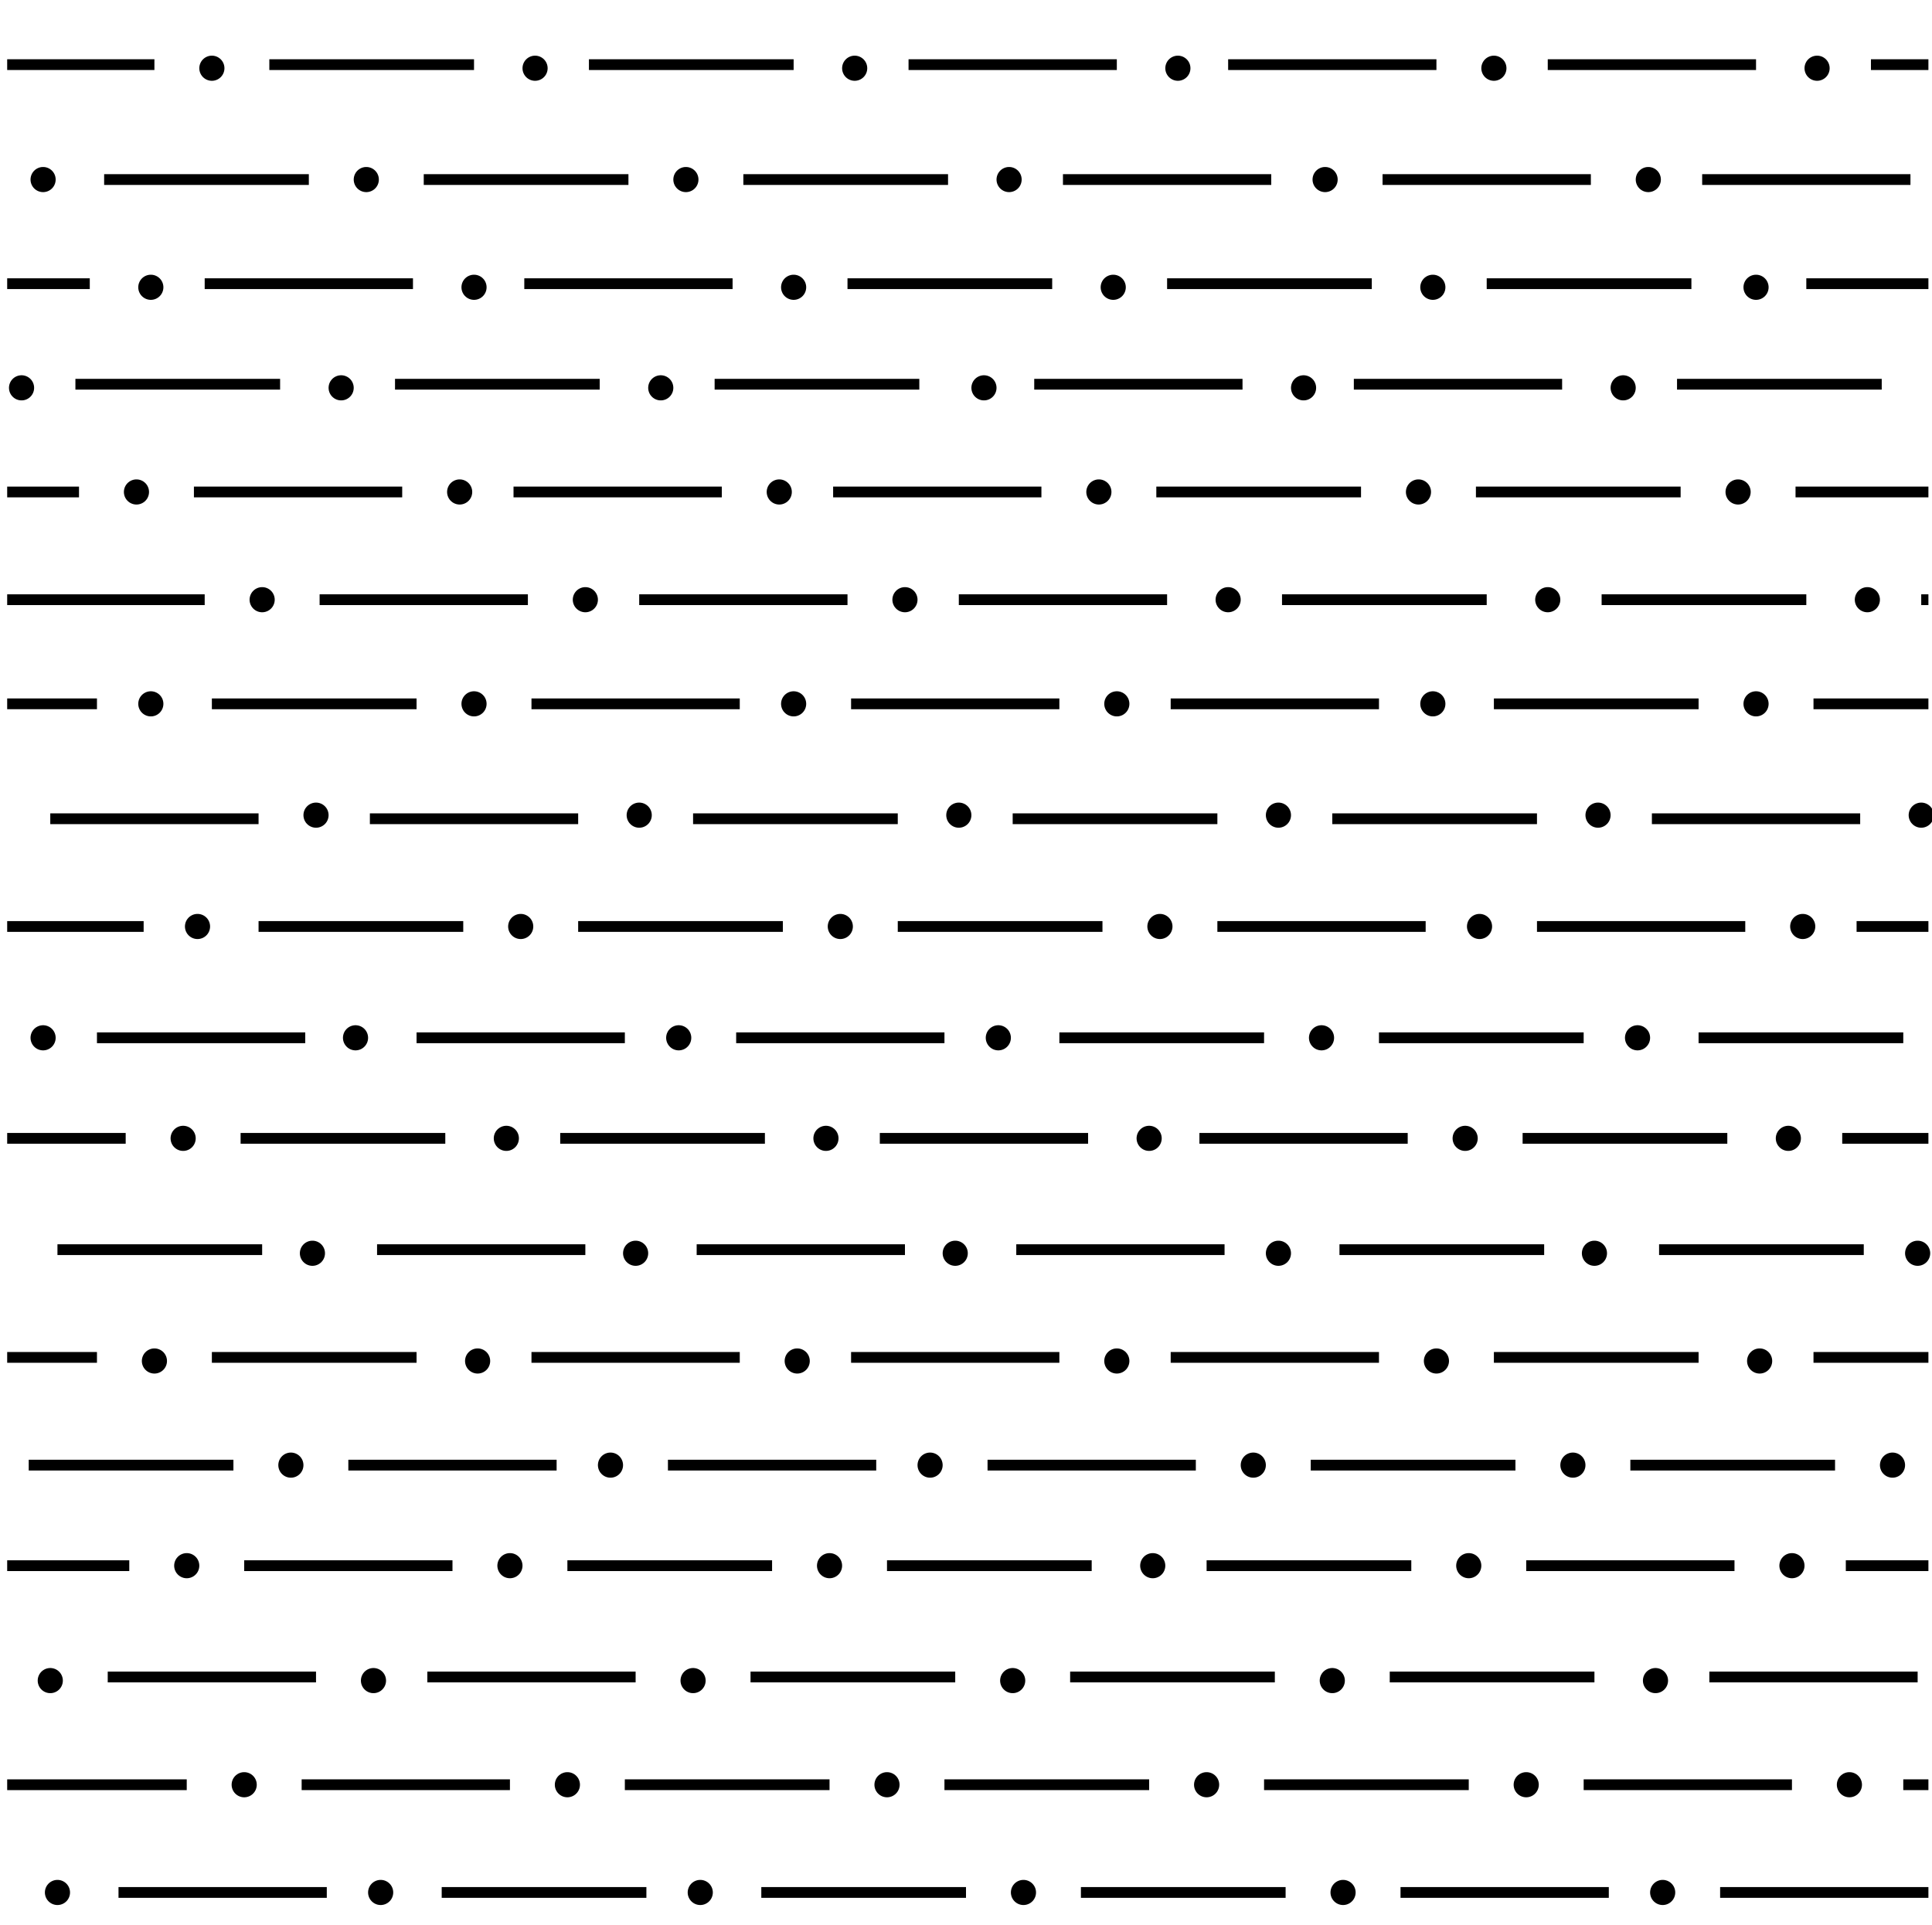
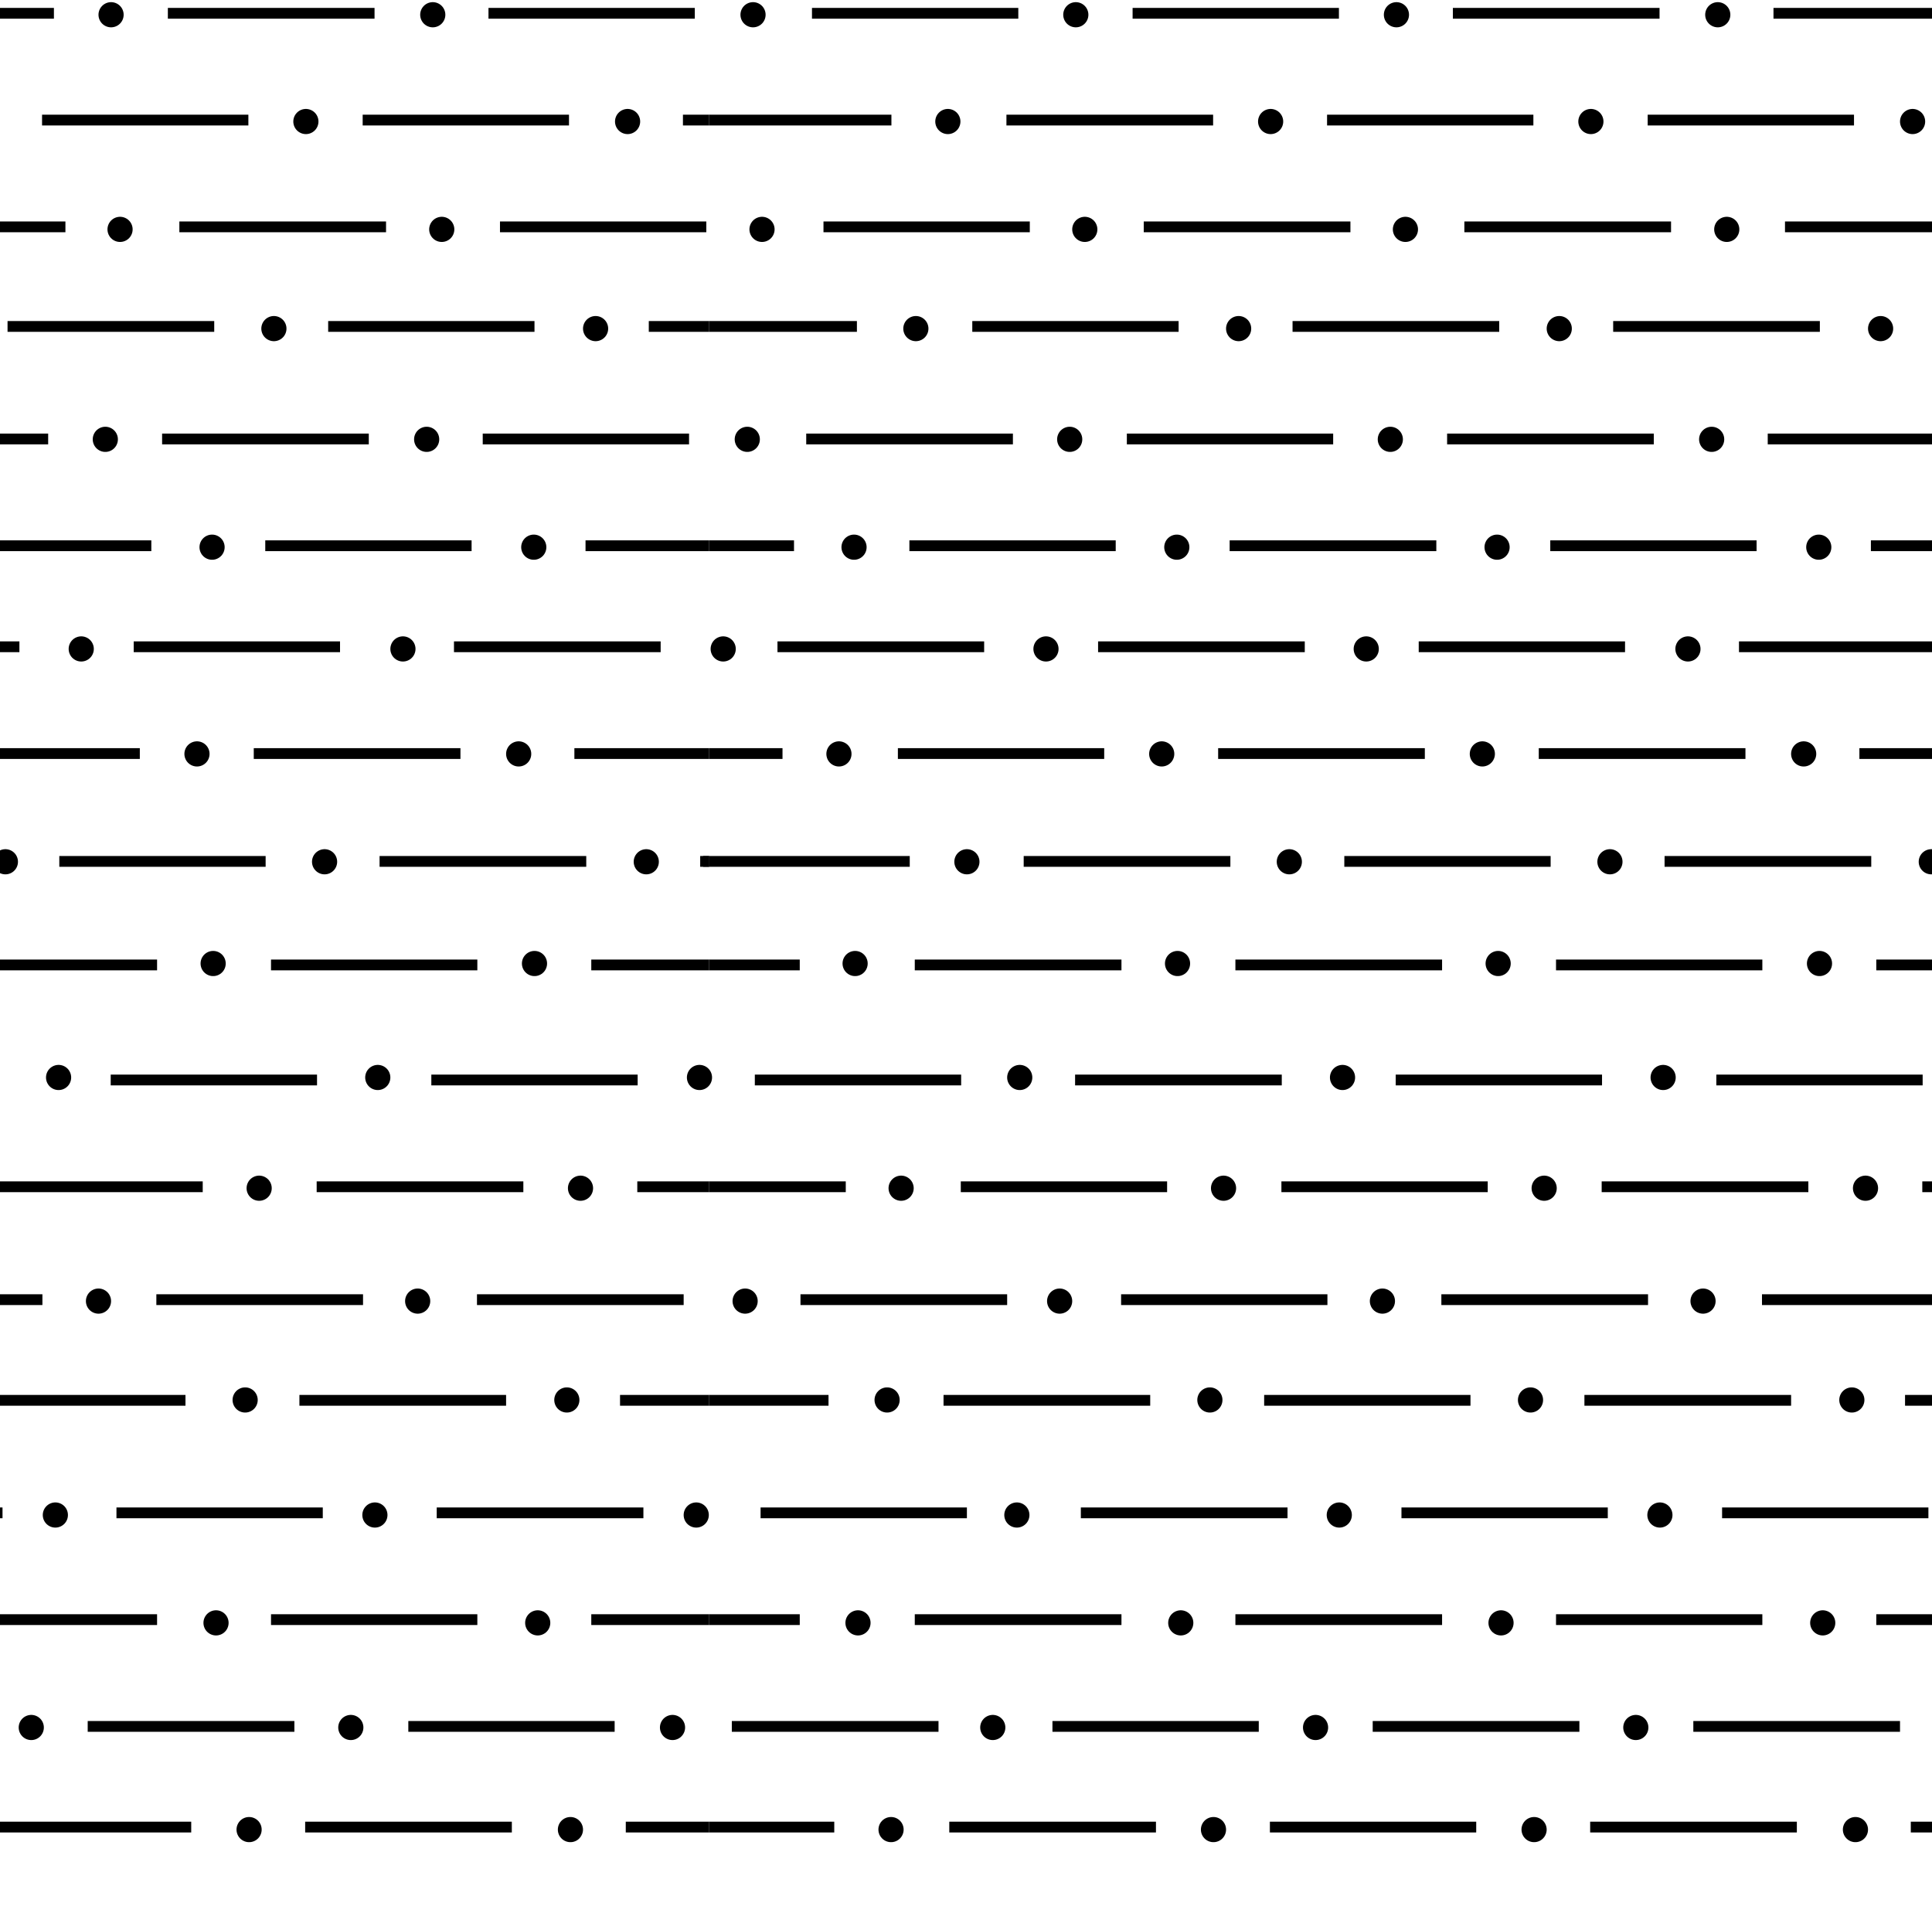
- <svg xmlns="http://www.w3.org/2000/svg" xmlns:xlink="http://www.w3.org/1999/xlink" version="1.1" x="0px" y="0px" width="53.8px" height="53.6px" viewBox="0 0 53.8 53.6" style="enable-background:new 0 0 53.8 53.6;" xml:space="preserve">
-   <style type="text/css">
-     .st0{clip-path:url(#SVGID_2_);fill:none;stroke:#000000;stroke-width:0.3;}
-     .st1{clip-path:url(#SVGID_2_);fill:none;stroke:#000000;stroke-width:0.7;stroke-linecap:round;}
-     .st2{clip-path:url(#SVGID_4_);fill:none;stroke:#000000;stroke-width:0.3;}
-     .st3{clip-path:url(#SVGID_4_);fill:none;stroke:#000000;stroke-width:0.7;stroke-linecap:round;}
- </style>
+ <svg xmlns="http://www.w3.org/2000/svg" id="Layer_1" data-name="Layer 1" width="53.75" height="53.58" viewBox="0 0 53.75 53.58">
  <defs>
- </defs>
-   <g>
-     <defs>
-       <rect id="SVGID_1_" x="0.2" width="53.6" height="53.6" />
-     </defs>
-     <clipPath id="SVGID_2_">
-       <use xlink:href="#SVGID_1_" style="overflow:visible;" />
-     </clipPath>
-     <line class="st0" x1="4.3" y1="1.8" x2="0.2" y2="1.8" />
-     <line class="st0" x1="7.5" y1="1.8" x2="13.2" y2="1.8" />
-     <line class="st0" x1="16.4" y1="1.8" x2="22.1" y2="1.8" />
-     <line class="st0" x1="25.3" y1="1.8" x2="31.1" y2="1.8" />
-     <line class="st0" x1="34.2" y1="1.8" x2="40" y2="1.8" />
-     <line class="st0" x1="43.1" y1="1.8" x2="48.9" y2="1.8" />
-     <line class="st0" x1="52.1" y1="1.8" x2="53.7" y2="1.8" />
-     <line class="st0" x1="8.6" y1="5" x2="2.9" y2="5" />
-     <line class="st0" x1="17.5" y1="5" x2="11.8" y2="5" />
-     <line class="st0" x1="26.4" y1="5" x2="20.7" y2="5" />
-     <line class="st0" x1="35.4" y1="5" x2="29.6" y2="5" />
-     <line class="st0" x1="44.3" y1="5" x2="38.5" y2="5" />
-     <line class="st0" x1="47.4" y1="5" x2="53.2" y2="5" />
-     <line class="st0" x1="2.5" y1="7.9" x2="0.2" y2="7.9" />
-     <line class="st0" x1="11.5" y1="7.9" x2="5.7" y2="7.9" />
-     <line class="st0" x1="14.6" y1="7.9" x2="20.4" y2="7.9" />
-     <line class="st0" x1="23.6" y1="7.9" x2="29.3" y2="7.9" />
-     <line class="st0" x1="32.5" y1="7.9" x2="38.2" y2="7.9" />
-     <line class="st0" x1="41.4" y1="7.9" x2="47.1" y2="7.9" />
-     <line class="st0" x1="50.3" y1="7.9" x2="53.7" y2="7.9" />
-     <line class="st0" x1="7.8" y1="10.7" x2="2.1" y2="10.7" />
-     <line class="st0" x1="16.7" y1="10.7" x2="11" y2="10.7" />
-     <line class="st0" x1="25.6" y1="10.7" x2="19.9" y2="10.7" />
-     <line class="st0" x1="34.6" y1="10.7" x2="28.8" y2="10.7" />
-     <line class="st0" x1="43.5" y1="10.7" x2="37.7" y2="10.7" />
-     <line class="st0" x1="52.4" y1="10.7" x2="46.7" y2="10.7" />
-     <line class="st0" x1="2.2" y1="13.7" x2="0.2" y2="13.7" />
-     <line class="st0" x1="5.4" y1="13.7" x2="11.2" y2="13.7" />
-     <line class="st0" x1="20.1" y1="13.7" x2="14.3" y2="13.7" />
-     <line class="st0" x1="23.2" y1="13.7" x2="29" y2="13.7" />
-     <line class="st0" x1="32.2" y1="13.7" x2="37.9" y2="13.7" />
-     <line class="st0" x1="41.1" y1="13.7" x2="46.8" y2="13.7" />
-     <line class="st0" x1="50" y1="13.7" x2="53.7" y2="13.7" />
-     <line class="st0" x1="0.2" y1="16.7" x2="0" y2="16.7" />
-     <line class="st0" x1="5.7" y1="16.7" x2="0.2" y2="16.7" />
-     <line class="st0" x1="14.7" y1="16.7" x2="8.9" y2="16.7" />
-     <line class="st0" x1="23.6" y1="16.7" x2="17.8" y2="16.7" />
-     <line class="st0" x1="26.7" y1="16.7" x2="32.5" y2="16.7" />
-     <line class="st0" x1="35.7" y1="16.7" x2="41.4" y2="16.7" />
-     <line class="st0" x1="44.6" y1="16.7" x2="50.3" y2="16.7" />
-     <line class="st0" x1="53.5" y1="16.7" x2="53.7" y2="16.7" />
-     <line class="st0" x1="2.7" y1="19.6" x2="0.2" y2="19.6" />
-     <line class="st0" x1="11.6" y1="19.6" x2="5.9" y2="19.6" />
-     <line class="st0" x1="20.6" y1="19.6" x2="14.8" y2="19.6" />
-     <line class="st0" x1="23.7" y1="19.6" x2="29.5" y2="19.6" />
-     <line class="st0" x1="32.6" y1="19.6" x2="38.4" y2="19.6" />
-     <line class="st0" x1="41.6" y1="19.6" x2="47.3" y2="19.6" />
-     <line class="st0" x1="50.5" y1="19.6" x2="53.7" y2="19.6" />
-     <line class="st0" x1="7.2" y1="22.8" x2="1.4" y2="22.8" />
-     <line class="st0" x1="16.1" y1="22.8" x2="10.3" y2="22.8" />
-     <line class="st0" x1="25" y1="22.8" x2="19.3" y2="22.8" />
-     <line class="st0" x1="28.2" y1="22.8" x2="33.9" y2="22.8" />
-     <line class="st0" x1="37.1" y1="22.8" x2="42.8" y2="22.8" />
-     <line class="st0" x1="46" y1="22.8" x2="51.8" y2="22.8" />
-     <line class="st0" x1="4" y1="25.8" x2="0.2" y2="25.8" />
-     <line class="st0" x1="12.9" y1="25.8" x2="7.2" y2="25.8" />
-     <line class="st0" x1="16.1" y1="25.8" x2="21.8" y2="25.8" />
-     <line class="st0" x1="25" y1="25.8" x2="30.7" y2="25.8" />
-     <line class="st0" x1="39.7" y1="25.8" x2="33.9" y2="25.8" />
-     <line class="st0" x1="48.6" y1="25.8" x2="42.8" y2="25.8" />
-     <line class="st0" x1="51.7" y1="25.8" x2="53.7" y2="25.8" />
-     <line class="st0" x1="2.7" y1="28.9" x2="8.5" y2="28.9" />
-     <line class="st0" x1="17.4" y1="28.9" x2="11.6" y2="28.9" />
-     <line class="st0" x1="26.3" y1="28.9" x2="20.5" y2="28.9" />
-     <line class="st0" x1="29.5" y1="28.9" x2="35.2" y2="28.9" />
-     <line class="st0" x1="38.4" y1="28.9" x2="44.1" y2="28.9" />
-     <line class="st0" x1="47.3" y1="28.9" x2="53" y2="28.9" />
-     <line class="st0" x1="3.5" y1="31.7" x2="0.2" y2="31.7" />
-     <line class="st0" x1="12.4" y1="31.7" x2="6.7" y2="31.7" />
-     <line class="st0" x1="21.3" y1="31.7" x2="15.6" y2="31.7" />
-     <line class="st0" x1="24.5" y1="31.7" x2="30.3" y2="31.7" />
-     <line class="st0" x1="33.4" y1="31.7" x2="39.2" y2="31.7" />
-     <line class="st0" x1="42.4" y1="31.7" x2="48.1" y2="31.7" />
-     <line class="st0" x1="51.3" y1="31.7" x2="53.7" y2="31.7" />
-     <line class="st0" x1="7.3" y1="34.8" x2="1.6" y2="34.8" />
-     <line class="st0" x1="16.3" y1="34.8" x2="10.5" y2="34.8" />
-     <line class="st0" x1="25.2" y1="34.8" x2="19.4" y2="34.8" />
-     <line class="st0" x1="28.3" y1="34.8" x2="34.1" y2="34.8" />
-     <line class="st0" x1="43" y1="34.8" x2="37.3" y2="34.8" />
-     <line class="st0" x1="46.2" y1="34.8" x2="51.9" y2="34.8" />
-     <line class="st0" x1="2.7" y1="37.8" x2="0.2" y2="37.8" />
-     <line class="st0" x1="5.9" y1="37.8" x2="11.6" y2="37.8" />
-     <line class="st0" x1="14.8" y1="37.8" x2="20.6" y2="37.8" />
-     <line class="st0" x1="23.7" y1="37.8" x2="29.5" y2="37.8" />
-     <line class="st0" x1="32.6" y1="37.8" x2="38.4" y2="37.8" />
-     <line class="st0" x1="41.6" y1="37.8" x2="47.3" y2="37.8" />
-     <line class="st0" x1="50.5" y1="37.8" x2="53.7" y2="37.8" />
-     <line class="st0" x1="6.5" y1="40.8" x2="0.8" y2="40.8" />
-     <line class="st0" x1="15.5" y1="40.8" x2="9.7" y2="40.8" />
-     <line class="st0" x1="24.4" y1="40.8" x2="18.6" y2="40.8" />
-     <line class="st0" x1="33.3" y1="40.8" x2="27.5" y2="40.8" />
-     <line class="st0" x1="36.5" y1="40.8" x2="42.2" y2="40.8" />
-     <line class="st0" x1="51.1" y1="40.8" x2="45.4" y2="40.8" />
-     <line class="st0" x1="3.6" y1="43.6" x2="0.2" y2="43.6" />
-     <line class="st0" x1="12.6" y1="43.6" x2="6.8" y2="43.6" />
-     <line class="st0" x1="15.8" y1="43.6" x2="21.5" y2="43.6" />
-     <line class="st0" x1="24.7" y1="43.6" x2="30.4" y2="43.6" />
-     <line class="st0" x1="33.6" y1="43.6" x2="39.3" y2="43.6" />
-     <line class="st0" x1="42.5" y1="43.6" x2="48.3" y2="43.6" />
-     <line class="st0" x1="51.4" y1="43.6" x2="53.7" y2="43.6" />
-     <line class="st0" x1="8.8" y1="46.7" x2="3" y2="46.7" />
-     <line class="st0" x1="17.7" y1="46.7" x2="11.9" y2="46.7" />
-     <line class="st0" x1="26.6" y1="46.7" x2="20.9" y2="46.7" />
-     <line class="st0" x1="35.5" y1="46.7" x2="29.8" y2="46.7" />
-     <line class="st0" x1="38.7" y1="46.7" x2="44.4" y2="46.7" />
-     <line class="st0" x1="47.6" y1="46.7" x2="53.4" y2="46.7" />
-     <line class="st0" x1="0.2" y1="49.7" x2="5.2" y2="49.7" />
-     <line class="st0" x1="8.4" y1="49.7" x2="14.2" y2="49.7" />
-     <line class="st0" x1="17.4" y1="49.7" x2="23.1" y2="49.7" />
-     <line class="st0" x1="26.3" y1="49.7" x2="32" y2="49.7" />
-     <line class="st0" x1="35.2" y1="49.7" x2="40.9" y2="49.7" />
-     <line class="st0" x1="44.1" y1="49.7" x2="49.9" y2="49.7" />
-     <line class="st0" x1="53" y1="49.7" x2="53.7" y2="49.7" />
-     <line class="st0" x1="9.1" y1="52.7" x2="3.3" y2="52.7" />
-     <line class="st0" x1="18" y1="52.7" x2="12.3" y2="52.7" />
-     <line class="st0" x1="26.9" y1="52.7" x2="21.2" y2="52.7" />
-     <line class="st0" x1="35.8" y1="52.7" x2="30.1" y2="52.7" />
-     <line class="st0" x1="44.8" y1="52.7" x2="39" y2="52.7" />
-     <line class="st0" x1="53.7" y1="52.7" x2="47.9" y2="52.7" />
-     <line class="st1" x1="5.9" y1="1.9" x2="5.9" y2="1.9" />
-     <line class="st1" x1="14.9" y1="1.9" x2="14.9" y2="1.9" />
-     <line class="st1" x1="23.8" y1="1.9" x2="23.8" y2="1.9" />
-     <line class="st1" x1="32.8" y1="1.9" x2="32.8" y2="1.9" />
-     <line class="st1" x1="41.6" y1="1.9" x2="41.6" y2="1.9" />
-     <line class="st1" x1="50.6" y1="1.9" x2="50.6" y2="1.9" />
-     <line class="st1" x1="1.2" y1="5" x2="1.2" y2="5" />
-     <line class="st1" x1="10.2" y1="5" x2="10.2" y2="5" />
-     <line class="st1" x1="19.1" y1="5" x2="19.1" y2="5" />
-     <line class="st1" x1="28.1" y1="5" x2="28.1" y2="5" />
-     <line class="st1" x1="36.9" y1="5" x2="36.9" y2="5" />
-     <line class="st1" x1="45.9" y1="5" x2="45.9" y2="5" />
-     <line class="st1" x1="4.2" y1="8" x2="4.2" y2="8" />
-     <line class="st1" x1="13.2" y1="8" x2="13.2" y2="8" />
-     <line class="st1" x1="22.1" y1="8" x2="22.1" y2="8" />
-     <line class="st1" x1="31" y1="8" x2="31" y2="8" />
-     <line class="st1" x1="39.9" y1="8" x2="39.9" y2="8" />
-     <line class="st1" x1="48.9" y1="8" x2="48.9" y2="8" />
-     <line class="st1" x1="0.6" y1="10.8" x2="0.6" y2="10.8" />
-     <line class="st1" x1="9.5" y1="10.8" x2="9.5" y2="10.8" />
-     <line class="st1" x1="18.4" y1="10.8" x2="18.4" y2="10.8" />
-     <line class="st1" x1="27.4" y1="10.8" x2="27.4" y2="10.8" />
-     <line class="st1" x1="36.3" y1="10.8" x2="36.3" y2="10.8" />
-     <line class="st1" x1="45.2" y1="10.8" x2="45.2" y2="10.8" />
-     <line class="st1" x1="3.8" y1="13.7" x2="3.8" y2="13.7" />
-     <line class="st1" x1="12.8" y1="13.7" x2="12.8" y2="13.7" />
-     <line class="st1" x1="21.7" y1="13.7" x2="21.7" y2="13.7" />
-     <line class="st1" x1="30.6" y1="13.7" x2="30.6" y2="13.7" />
-     <line class="st1" x1="39.5" y1="13.7" x2="39.5" y2="13.7" />
-     <line class="st1" x1="48.4" y1="13.7" x2="48.4" y2="13.7" />
-     <line class="st1" x1="7.3" y1="16.7" x2="7.3" y2="16.7" />
-     <line class="st1" x1="16.3" y1="16.7" x2="16.3" y2="16.7" />
-     <line class="st1" x1="25.2" y1="16.7" x2="25.2" y2="16.7" />
-     <line class="st1" x1="34.2" y1="16.7" x2="34.2" y2="16.7" />
-     <line class="st1" x1="43.1" y1="16.7" x2="43.1" y2="16.7" />
-     <line class="st1" x1="52" y1="16.7" x2="52" y2="16.7" />
-     <line class="st1" x1="4.2" y1="19.6" x2="4.2" y2="19.6" />
-     <line class="st1" x1="13.2" y1="19.6" x2="13.2" y2="19.6" />
-     <line class="st1" x1="22.1" y1="19.6" x2="22.1" y2="19.6" />
-     <line class="st1" x1="31.1" y1="19.6" x2="31.1" y2="19.6" />
-     <line class="st1" x1="39.9" y1="19.6" x2="39.9" y2="19.6" />
-     <line class="st1" x1="48.9" y1="19.6" x2="48.9" y2="19.6" />
-     <line class="st1" x1="8.8" y1="22.7" x2="8.8" y2="22.7" />
-     <line class="st1" x1="17.8" y1="22.7" x2="17.8" y2="22.7" />
-     <line class="st1" x1="26.7" y1="22.7" x2="26.7" y2="22.7" />
-     <line class="st1" x1="35.6" y1="22.7" x2="35.6" y2="22.7" />
-     <line class="st1" x1="44.5" y1="22.7" x2="44.5" y2="22.7" />
-     <line class="st1" x1="53.5" y1="22.7" x2="53.5" y2="22.7" />
-     <line class="st1" x1="5.5" y1="25.8" x2="5.5" y2="25.8" />
-     <line class="st1" x1="14.5" y1="25.8" x2="14.5" y2="25.8" />
-     <line class="st1" x1="23.4" y1="25.8" x2="23.4" y2="25.8" />
-     <line class="st1" x1="32.3" y1="25.8" x2="32.3" y2="25.8" />
-     <line class="st1" x1="41.2" y1="25.8" x2="41.2" y2="25.8" />
-     <line class="st1" x1="50.2" y1="25.8" x2="50.2" y2="25.8" />
-     <line class="st1" x1="9.9" y1="28.9" x2="9.9" y2="28.9" />
-     <line class="st1" x1="1.2" y1="28.9" x2="1.2" y2="28.9" />
-     <line class="st1" x1="18.9" y1="28.9" x2="18.9" y2="28.9" />
-     <line class="st1" x1="27.8" y1="28.9" x2="27.8" y2="28.9" />
-     <line class="st1" x1="36.8" y1="28.9" x2="36.8" y2="28.9" />
-     <line class="st1" x1="45.6" y1="28.9" x2="45.6" y2="28.9" />
-     <line class="st1" x1="5.1" y1="31.7" x2="5.1" y2="31.7" />
-     <line class="st1" x1="14.1" y1="31.7" x2="14.1" y2="31.7" />
-     <line class="st1" x1="23" y1="31.7" x2="23" y2="31.7" />
-     <line class="st1" x1="32" y1="31.7" x2="32" y2="31.7" />
-     <line class="st1" x1="40.8" y1="31.7" x2="40.8" y2="31.7" />
-     <line class="st1" x1="49.8" y1="31.7" x2="49.8" y2="31.7" />
-     <line class="st1" x1="8.7" y1="34.9" x2="8.7" y2="34.9" />
-     <line class="st1" x1="17.7" y1="34.9" x2="17.7" y2="34.9" />
-     <line class="st1" x1="26.6" y1="34.9" x2="26.6" y2="34.9" />
-     <line class="st1" x1="35.6" y1="34.9" x2="35.6" y2="34.9" />
-     <line class="st1" x1="44.4" y1="34.9" x2="44.4" y2="34.9" />
-     <line class="st1" x1="53.4" y1="34.9" x2="53.4" y2="34.9" />
-     <line class="st1" x1="4.3" y1="37.9" x2="4.3" y2="37.9" />
-     <line class="st1" x1="13.3" y1="37.9" x2="13.3" y2="37.9" />
-     <line class="st1" x1="22.2" y1="37.9" x2="22.2" y2="37.9" />
-     <line class="st1" x1="31.1" y1="37.9" x2="31.1" y2="37.9" />
-     <line class="st1" x1="40" y1="37.9" x2="40" y2="37.9" />
-     <line class="st1" x1="49" y1="37.9" x2="49" y2="37.9" />
-     <line class="st1" x1="8.1" y1="40.8" x2="8.1" y2="40.8" />
-     <line class="st1" x1="17" y1="40.8" x2="17" y2="40.8" />
-     <line class="st1" x1="25.9" y1="40.8" x2="25.9" y2="40.8" />
-     <line class="st1" x1="34.9" y1="40.8" x2="34.9" y2="40.8" />
-     <line class="st1" x1="43.8" y1="40.8" x2="43.8" y2="40.8" />
-     <line class="st1" x1="52.7" y1="40.8" x2="52.7" y2="40.8" />
-     <line class="st1" x1="5.2" y1="43.6" x2="5.2" y2="43.6" />
-     <line class="st1" x1="14.2" y1="43.6" x2="14.2" y2="43.6" />
-     <line class="st1" x1="23.1" y1="43.6" x2="23.1" y2="43.6" />
-     <line class="st1" x1="32.1" y1="43.6" x2="32.1" y2="43.6" />
-     <line class="st1" x1="40.9" y1="43.6" x2="40.9" y2="43.6" />
-     <line class="st1" x1="49.9" y1="43.6" x2="49.9" y2="43.6" />
-     <line class="st1" x1="1.4" y1="46.8" x2="1.4" y2="46.8" />
-     <line class="st1" x1="10.4" y1="46.8" x2="10.4" y2="46.8" />
-     <line class="st1" x1="19.3" y1="46.8" x2="19.3" y2="46.8" />
-     <line class="st1" x1="28.2" y1="46.8" x2="28.2" y2="46.8" />
-     <line class="st1" x1="37.1" y1="46.8" x2="37.1" y2="46.8" />
-     <line class="st1" x1="46.1" y1="46.8" x2="46.1" y2="46.8" />
-     <line class="st1" x1="6.8" y1="49.7" x2="6.8" y2="49.7" />
-     <line class="st1" x1="15.8" y1="49.7" x2="15.8" y2="49.7" />
-     <line class="st1" x1="24.7" y1="49.7" x2="24.7" y2="49.7" />
-     <line class="st1" x1="33.6" y1="49.7" x2="33.6" y2="49.7" />
-     <line class="st1" x1="42.5" y1="49.7" x2="42.5" y2="49.7" />
-     <line class="st1" x1="51.5" y1="49.7" x2="51.5" y2="49.7" />
-     <line class="st1" x1="1.6" y1="52.7" x2="1.6" y2="52.7" />
-     <line class="st1" x1="10.6" y1="52.7" x2="10.6" y2="52.7" />
-     <line class="st1" x1="19.5" y1="52.7" x2="19.5" y2="52.7" />
-     <line class="st1" x1="28.5" y1="52.7" x2="28.5" y2="52.7" />
-     <line class="st1" x1="37.4" y1="52.7" x2="37.4" y2="52.7" />
-     <line class="st1" x1="46.3" y1="52.7" x2="46.3" y2="52.7" />
-   </g>
+     <style>.cls-1,.cls-2,.cls-3{fill:none;}.cls-1,.cls-2{stroke:#000;}.cls-1{stroke-width:0.3px;}.cls-2{stroke-linecap:round;stroke-width:0.7px;}</style>
+   </defs>
+   <line class="cls-1" x1="28.33" y1="0.37" x2="22.59" y2="0.37" />
+   <line class="cls-1" x1="37.25" y1="0.37" x2="31.51" y2="0.37" />
+   <line class="cls-1" x1="46.17" y1="0.37" x2="40.42" y2="0.37" />
+   <line class="cls-1" x1="55.08" y1="0.37" x2="49.34" y2="0.37" />
+   <line class="cls-1" x1="19.73" y1="3.34" x2="24.8" y2="3.34" />
+   <line class="cls-1" x1="28" y1="3.34" x2="33.75" y2="3.34" />
+   <line class="cls-1" x1="36.92" y1="3.34" x2="42.66" y2="3.34" />
+   <line class="cls-1" x1="45.84" y1="3.34" x2="51.58" y2="3.34" />
+   <line class="cls-1" x1="28.65" y1="6.31" x2="22.91" y2="6.31" />
+   <line class="cls-1" x1="37.57" y1="6.31" x2="31.82" y2="6.31" />
+   <line class="cls-1" x1="46.49" y1="6.31" x2="40.74" y2="6.31" />
+   <line class="cls-1" x1="55.4" y1="6.31" x2="49.66" y2="6.31" />
+   <line class="cls-2" x1="20.95" y1="0.41" x2="20.95" y2="0.41" />
+   <line class="cls-2" x1="29.93" y1="0.41" x2="29.93" y2="0.41" />
+   <line class="cls-2" x1="38.85" y1="0.41" x2="38.85" y2="0.41" />
+   <line class="cls-2" x1="47.79" y1="0.41" x2="47.79" y2="0.41" />
+   <line class="cls-2" x1="26.37" y1="3.38" x2="26.37" y2="3.38" />
+   <line class="cls-2" x1="35.35" y1="3.38" x2="35.35" y2="3.38" />
+   <line class="cls-2" x1="44.26" y1="3.38" x2="44.26" y2="3.38" />
+   <line class="cls-2" x1="53.21" y1="3.38" x2="53.21" y2="3.38" />
+   <line class="cls-2" x1="21.2" y1="6.38" x2="21.2" y2="6.38" />
+   <line class="cls-2" x1="30.18" y1="6.38" x2="30.18" y2="6.38" />
+   <line class="cls-2" x1="39.1" y1="6.38" x2="39.1" y2="6.38" />
+   <line class="cls-2" x1="48.04" y1="6.38" x2="48.04" y2="6.38" />
+   <rect class="cls-3" x="19.73" y="-46.34" width="53.58" height="53.58" />
+   <line class="cls-1" x1="23.84" y1="9.08" x2="19.73" y2="9.08" />
+   <line class="cls-1" x1="27.05" y1="9.08" x2="32.79" y2="9.08" />
+   <line class="cls-1" x1="35.96" y1="9.08" x2="41.71" y2="9.08" />
+   <line class="cls-1" x1="44.88" y1="9.08" x2="50.63" y2="9.08" />
+   <line class="cls-1" x1="28.18" y1="12.21" x2="22.43" y2="12.21" />
+   <line class="cls-1" x1="37.09" y1="12.21" x2="31.35" y2="12.21" />
+   <line class="cls-1" x1="46.01" y1="12.21" x2="40.26" y2="12.21" />
+   <line class="cls-1" x1="54.92" y1="12.21" x2="49.18" y2="12.21" />
+   <line class="cls-1" x1="22.09" y1="15.18" x2="19.73" y2="15.18" />
+   <line class="cls-1" x1="31.04" y1="15.18" x2="25.3" y2="15.18" />
+   <line class="cls-1" x1="34.21" y1="15.18" x2="39.96" y2="15.18" />
+   <line class="cls-1" x1="43.13" y1="15.18" x2="48.87" y2="15.18" />
+   <line class="cls-1" x1="52.05" y1="15.18" x2="57.79" y2="15.18" />
+   <line class="cls-1" x1="27.38" y1="17.99" x2="21.63" y2="17.99" />
+   <line class="cls-1" x1="36.3" y1="17.99" x2="30.55" y2="17.99" />
+   <line class="cls-1" x1="45.21" y1="17.99" x2="39.47" y2="17.99" />
+   <line class="cls-1" x1="54.13" y1="17.99" x2="48.38" y2="17.99" />
+   <line class="cls-1" x1="21.77" y1="20.96" x2="19.73" y2="20.96" />
+   <line class="cls-1" x1="24.98" y1="20.96" x2="30.72" y2="20.96" />
+   <line class="cls-1" x1="39.64" y1="20.96" x2="33.89" y2="20.96" />
+   <line class="cls-1" x1="42.81" y1="20.96" x2="48.56" y2="20.96" />
+   <line class="cls-1" x1="51.73" y1="20.96" x2="57.47" y2="20.96" />
+   <line class="cls-1" x1="19.73" y1="23.96" x2="19.56" y2="23.96" />
+   <line class="cls-1" x1="25.31" y1="23.96" x2="19.73" y2="23.96" />
+   <line class="cls-1" x1="34.23" y1="23.96" x2="28.48" y2="23.96" />
+   <line class="cls-1" x1="43.14" y1="23.96" x2="37.4" y2="23.96" />
+   <line class="cls-1" x1="46.31" y1="23.96" x2="52.06" y2="23.96" />
+   <line class="cls-1" x1="22.25" y1="26.84" x2="19.73" y2="26.84" />
+   <line class="cls-1" x1="31.2" y1="26.84" x2="25.45" y2="26.84" />
+   <line class="cls-1" x1="40.12" y1="26.84" x2="34.37" y2="26.84" />
+   <line class="cls-1" x1="43.29" y1="26.84" x2="49.03" y2="26.84" />
+   <line class="cls-1" x1="52.2" y1="26.84" x2="57.95" y2="26.84" />
+   <line class="cls-1" x1="26.74" y1="30.04" x2="21" y2="30.04" />
+   <line class="cls-1" x1="35.66" y1="30.04" x2="29.91" y2="30.04" />
+   <line class="cls-1" x1="44.57" y1="30.04" x2="38.83" y2="30.04" />
+   <line class="cls-1" x1="47.75" y1="30.04" x2="53.49" y2="30.04" />
+   <line class="cls-1" x1="23.53" y1="33.01" x2="19.73" y2="33.01" />
+   <line class="cls-1" x1="32.47" y1="33.01" x2="26.73" y2="33.01" />
+   <line class="cls-1" x1="35.65" y1="33.01" x2="41.39" y2="33.01" />
+   <line class="cls-1" x1="44.56" y1="33.01" x2="50.31" y2="33.01" />
+   <line class="cls-1" x1="59.22" y1="33.01" x2="53.48" y2="33.01" />
+   <line class="cls-1" x1="22.27" y1="36.15" x2="28.02" y2="36.15" />
+   <line class="cls-1" x1="36.93" y1="36.15" x2="31.19" y2="36.15" />
+   <line class="cls-1" x1="45.85" y1="36.15" x2="40.1" y2="36.15" />
+   <line class="cls-1" x1="49.02" y1="36.15" x2="54.77" y2="36.15" />
+   <line class="cls-1" x1="23.05" y1="38.95" x2="19.73" y2="38.95" />
+   <line class="cls-1" x1="32" y1="38.95" x2="26.25" y2="38.95" />
+   <line class="cls-1" x1="40.91" y1="38.95" x2="35.17" y2="38.95" />
+   <line class="cls-1" x1="44.08" y1="38.95" x2="49.83" y2="38.95" />
+   <line class="cls-1" x1="53" y1="38.95" x2="58.75" y2="38.95" />
+   <line class="cls-1" x1="26.9" y1="42.08" x2="21.16" y2="42.08" />
+   <line class="cls-1" x1="35.82" y1="42.08" x2="30.07" y2="42.08" />
+   <line class="cls-1" x1="44.73" y1="42.08" x2="38.99" y2="42.08" />
+   <line class="cls-1" x1="47.91" y1="42.08" x2="53.65" y2="42.08" />
+   <line class="cls-1" x1="22.25" y1="45.05" x2="19.73" y2="45.05" />
+   <line class="cls-1" x1="25.45" y1="45.05" x2="31.2" y2="45.05" />
+   <line class="cls-1" x1="34.37" y1="45.05" x2="40.12" y2="45.05" />
+   <line class="cls-1" x1="43.29" y1="45.05" x2="49.03" y2="45.05" />
+   <line class="cls-1" x1="52.2" y1="45.05" x2="57.95" y2="45.05" />
+   <line class="cls-1" x1="26.11" y1="48.02" x2="20.36" y2="48.02" />
+   <line class="cls-1" x1="35.02" y1="48.02" x2="29.28" y2="48.02" />
+   <line class="cls-1" x1="43.94" y1="48.02" x2="38.19" y2="48.02" />
+   <line class="cls-1" x1="52.86" y1="48.02" x2="47.11" y2="48.02" />
+   <line class="cls-1" x1="23.21" y1="50.82" x2="19.73" y2="50.82" />
+   <line class="cls-1" x1="32.16" y1="50.82" x2="26.41" y2="50.82" />
+   <line class="cls-1" x1="35.33" y1="50.82" x2="41.07" y2="50.82" />
+   <line class="cls-1" x1="44.24" y1="50.82" x2="49.99" y2="50.82" />
+   <line class="cls-1" x1="53.16" y1="50.82" x2="58.91" y2="50.82" />
+   <line class="cls-2" x1="25.48" y1="9.14" x2="25.48" y2="9.14" />
+   <line class="cls-2" x1="34.46" y1="9.14" x2="34.46" y2="9.14" />
+   <line class="cls-2" x1="43.38" y1="9.14" x2="43.38" y2="9.14" />
+   <line class="cls-2" x1="52.32" y1="9.14" x2="52.32" y2="9.14" />
+   <line class="cls-2" x1="20.79" y1="12.22" x2="20.79" y2="12.22" />
+   <line class="cls-2" x1="29.76" y1="12.22" x2="29.76" y2="12.22" />
+   <line class="cls-2" x1="38.68" y1="12.22" x2="38.68" y2="12.22" />
+   <line class="cls-2" x1="47.62" y1="12.22" x2="47.62" y2="12.22" />
+   <line class="cls-2" x1="23.76" y1="15.22" x2="23.76" y2="15.22" />
+   <line class="cls-2" x1="32.74" y1="15.22" x2="32.74" y2="15.22" />
+   <line class="cls-2" x1="41.65" y1="15.22" x2="41.65" y2="15.22" />
+   <line class="cls-2" x1="50.6" y1="15.22" x2="50.6" y2="15.22" />
+   <line class="cls-2" x1="20.12" y1="18.05" x2="20.12" y2="18.05" />
+   <line class="cls-2" x1="29.1" y1="18.05" x2="29.1" y2="18.05" />
+   <line class="cls-2" x1="38.01" y1="18.05" x2="38.01" y2="18.05" />
+   <line class="cls-2" x1="46.96" y1="18.05" x2="46.96" y2="18.05" />
+   <line class="cls-2" x1="23.34" y1="20.97" x2="23.34" y2="20.97" />
+   <line class="cls-2" x1="32.32" y1="20.97" x2="32.32" y2="20.97" />
+   <line class="cls-2" x1="41.24" y1="20.97" x2="41.24" y2="20.97" />
+   <line class="cls-2" x1="50.18" y1="20.97" x2="50.18" y2="20.97" />
+   <line class="cls-2" x1="26.9" y1="23.97" x2="26.9" y2="23.97" />
+   <line class="cls-2" x1="35.87" y1="23.97" x2="35.87" y2="23.97" />
+   <line class="cls-2" x1="44.79" y1="23.97" x2="44.79" y2="23.97" />
+   <line class="cls-2" x1="53.73" y1="23.97" x2="53.73" y2="23.97" />
+   <line class="cls-2" x1="23.79" y1="26.8" x2="23.79" y2="26.8" />
+   <line class="cls-2" x1="32.76" y1="26.8" x2="32.76" y2="26.8" />
+   <line class="cls-2" x1="41.68" y1="26.8" x2="41.68" y2="26.8" />
+   <line class="cls-2" x1="50.62" y1="26.8" x2="50.62" y2="26.8" />
+   <line class="cls-2" x1="28.37" y1="29.97" x2="28.37" y2="29.97" />
+   <line class="cls-2" x1="37.35" y1="29.97" x2="37.35" y2="29.97" />
+   <line class="cls-2" x1="46.27" y1="29.97" x2="46.27" y2="29.97" />
+   <line class="cls-2" x1="25.07" y1="33.05" x2="25.07" y2="33.05" />
+   <line class="cls-2" x1="34.04" y1="33.05" x2="34.04" y2="33.05" />
+   <line class="cls-2" x1="42.96" y1="33.05" x2="42.96" y2="33.05" />
+   <line class="cls-2" x1="51.9" y1="33.05" x2="51.9" y2="33.05" />
+   <line class="cls-2" x1="29.48" y1="36.19" x2="29.48" y2="36.19" />
+   <line class="cls-2" x1="20.73" y1="36.19" x2="20.73" y2="36.19" />
+   <line class="cls-2" x1="38.46" y1="36.19" x2="38.46" y2="36.19" />
+   <line class="cls-2" x1="47.38" y1="36.19" x2="47.38" y2="36.19" />
+   <line class="cls-2" x1="24.68" y1="38.94" x2="24.68" y2="38.94" />
+   <line class="cls-2" x1="33.66" y1="38.94" x2="33.66" y2="38.94" />
+   <line class="cls-2" x1="42.58" y1="38.94" x2="42.58" y2="38.94" />
+   <line class="cls-2" x1="51.52" y1="38.94" x2="51.52" y2="38.94" />
+   <line class="cls-2" x1="28.29" y1="42.14" x2="28.29" y2="42.14" />
+   <line class="cls-2" x1="37.26" y1="42.14" x2="37.26" y2="42.14" />
+   <line class="cls-2" x1="46.18" y1="42.14" x2="46.18" y2="42.14" />
+   <line class="cls-2" x1="23.87" y1="45.14" x2="23.87" y2="45.14" />
+   <line class="cls-2" x1="32.85" y1="45.14" x2="32.85" y2="45.14" />
+   <line class="cls-2" x1="41.76" y1="45.14" x2="41.76" y2="45.14" />
+   <line class="cls-2" x1="50.71" y1="45.14" x2="50.71" y2="45.14" />
+   <line class="cls-2" x1="27.62" y1="48.05" x2="27.62" y2="48.05" />
+   <line class="cls-2" x1="36.6" y1="48.05" x2="36.6" y2="48.05" />
+   <line class="cls-2" x1="45.51" y1="48.05" x2="45.51" y2="48.05" />
+   <line class="cls-2" x1="24.79" y1="50.89" x2="24.79" y2="50.89" />
+   <line class="cls-2" x1="33.76" y1="50.89" x2="33.76" y2="50.89" />
+   <line class="cls-2" x1="42.68" y1="50.89" x2="42.68" y2="50.89" />
+   <line class="cls-2" x1="51.62" y1="50.89" x2="51.62" y2="50.89" />
+   <rect class="cls-3" x="19.73" y="7.25" width="53.58" height="53.58" />
+   <line class="cls-1" x1="1.5" y1="0.37" x2="-4.25" y2="0.37" />
+   <line class="cls-1" x1="4.67" y1="0.37" x2="10.42" y2="0.37" />
+   <line class="cls-1" x1="13.59" y1="0.37" x2="19.33" y2="0.37" />
+   <line class="cls-1" x1="1.17" y1="3.34" x2="6.91" y2="3.34" />
+   <line class="cls-1" x1="10.09" y1="3.34" x2="15.83" y2="3.34" />
+   <line class="cls-1" x1="19" y1="3.34" x2="19.73" y2="3.34" />
+   <line class="cls-1" x1="1.82" y1="6.31" x2="-3.93" y2="6.31" />
+   <line class="cls-1" x1="10.74" y1="6.31" x2="4.99" y2="6.31" />
+   <line class="cls-1" x1="19.65" y1="6.31" x2="13.91" y2="6.31" />
+   <line class="cls-2" x1="3.09" y1="0.41" x2="3.09" y2="0.41" />
+   <line class="cls-2" x1="12.04" y1="0.41" x2="12.04" y2="0.41" />
+   <line class="cls-2" x1="8.51" y1="3.38" x2="8.51" y2="3.38" />
+   <line class="cls-2" x1="17.46" y1="3.38" x2="17.46" y2="3.38" />
+   <line class="cls-2" x1="3.34" y1="6.38" x2="3.34" y2="6.38" />
+   <line class="cls-2" x1="12.29" y1="6.38" x2="12.29" y2="6.38" />
+   <rect class="cls-3" x="-33.86" y="-46.34" width="53.58" height="53.58" />
+   <line class="cls-1" x1="0.21" y1="9.08" x2="5.96" y2="9.08" />
+   <line class="cls-1" x1="9.13" y1="9.08" x2="14.87" y2="9.08" />
+   <line class="cls-1" x1="18.05" y1="9.08" x2="19.73" y2="9.08" />
+   <line class="cls-1" x1="1.34" y1="12.21" x2="-4.4" y2="12.21" />
+   <line class="cls-1" x1="10.26" y1="12.21" x2="4.51" y2="12.21" />
+   <line class="cls-1" x1="13.43" y1="12.21" x2="19.17" y2="12.21" />
+   <line class="cls-1" x1="-1.54" y1="15.18" x2="4.21" y2="15.18" />
+   <line class="cls-1" x1="7.38" y1="15.18" x2="13.12" y2="15.18" />
+   <line class="cls-1" x1="16.29" y1="15.18" x2="19.73" y2="15.18" />
+   <line class="cls-1" x1="0.54" y1="17.99" x2="-5.2" y2="17.99" />
+   <line class="cls-1" x1="9.46" y1="17.99" x2="3.72" y2="17.99" />
+   <line class="cls-1" x1="18.38" y1="17.99" x2="12.63" y2="17.99" />
+   <line class="cls-1" x1="-1.86" y1="20.96" x2="3.89" y2="20.96" />
+   <line class="cls-1" x1="7.06" y1="20.96" x2="12.81" y2="20.96" />
+   <line class="cls-1" x1="15.98" y1="20.96" x2="19.73" y2="20.96" />
+   <line class="cls-1" x1="1.65" y1="23.96" x2="7.39" y2="23.96" />
+   <line class="cls-1" x1="10.56" y1="23.96" x2="16.31" y2="23.96" />
+   <line class="cls-1" x1="19.48" y1="23.96" x2="19.73" y2="23.96" />
+   <line class="cls-1" x1="-1.38" y1="26.84" x2="4.37" y2="26.84" />
+   <line class="cls-1" x1="7.54" y1="26.84" x2="13.28" y2="26.84" />
+   <line class="cls-1" x1="16.45" y1="26.84" x2="19.73" y2="26.84" />
+   <line class="cls-1" x1="3.08" y1="30.04" x2="8.82" y2="30.04" />
+   <line class="cls-1" x1="12" y1="30.04" x2="17.74" y2="30.04" />
+   <line class="cls-1" x1="5.64" y1="33.01" x2="-0.1" y2="33.01" />
+   <line class="cls-1" x1="14.56" y1="33.01" x2="8.81" y2="33.01" />
+   <line class="cls-1" x1="17.73" y1="33.01" x2="19.73" y2="33.01" />
+   <line class="cls-1" x1="-4.56" y1="36.15" x2="1.18" y2="36.15" />
+   <line class="cls-1" x1="4.35" y1="36.15" x2="10.1" y2="36.15" />
+   <line class="cls-1" x1="13.27" y1="36.15" x2="19.02" y2="36.15" />
+   <line class="cls-1" x1="-0.58" y1="38.95" x2="5.16" y2="38.95" />
+   <line class="cls-1" x1="8.33" y1="38.95" x2="14.08" y2="38.95" />
+   <line class="cls-1" x1="17.25" y1="38.95" x2="19.73" y2="38.95" />
+   <line class="cls-1" x1="-5.68" y1="42.08" x2="0.07" y2="42.08" />
+   <line class="cls-1" x1="8.98" y1="42.08" x2="3.24" y2="42.08" />
+   <line class="cls-1" x1="12.15" y1="42.08" x2="17.9" y2="42.08" />
+   <line class="cls-1" x1="-1.38" y1="45.05" x2="4.37" y2="45.05" />
+   <line class="cls-1" x1="7.54" y1="45.05" x2="13.28" y2="45.05" />
+   <line class="cls-1" x1="16.45" y1="45.05" x2="19.73" y2="45.05" />
+   <line class="cls-1" x1="2.44" y1="48.02" x2="8.19" y2="48.02" />
+   <line class="cls-1" x1="17.1" y1="48.02" x2="11.36" y2="48.02" />
+   <line class="cls-1" x1="-0.42" y1="50.82" x2="5.32" y2="50.82" />
+   <line class="cls-1" x1="8.49" y1="50.82" x2="14.24" y2="50.82" />
+   <line class="cls-1" x1="17.41" y1="50.82" x2="19.73" y2="50.82" />
+   <line class="cls-2" x1="7.62" y1="9.14" x2="7.62" y2="9.14" />
+   <line class="cls-2" x1="16.57" y1="9.14" x2="16.57" y2="9.14" />
+   <line class="cls-2" x1="2.93" y1="12.22" x2="2.93" y2="12.22" />
+   <line class="cls-2" x1="11.87" y1="12.22" x2="11.87" y2="12.22" />
+   <line class="cls-2" x1="5.9" y1="15.22" x2="5.9" y2="15.22" />
+   <line class="cls-2" x1="14.85" y1="15.22" x2="14.85" y2="15.22" />
+   <line class="cls-2" x1="2.26" y1="18.05" x2="2.26" y2="18.05" />
+   <line class="cls-2" x1="11.21" y1="18.05" x2="11.21" y2="18.05" />
+   <line class="cls-2" x1="5.48" y1="20.97" x2="5.48" y2="20.97" />
+   <line class="cls-2" x1="14.43" y1="20.97" x2="14.43" y2="20.97" />
+   <line class="cls-2" x1="0.15" y1="23.97" x2="0.15" y2="23.97" />
+   <line class="cls-2" x1="9.03" y1="23.97" x2="9.03" y2="23.97" />
+   <line class="cls-2" x1="17.98" y1="23.97" x2="17.98" y2="23.97" />
+   <line class="cls-2" x1="5.93" y1="26.8" x2="5.93" y2="26.8" />
+   <line class="cls-2" x1="14.87" y1="26.8" x2="14.87" y2="26.8" />
+   <line class="cls-2" x1="1.63" y1="29.97" x2="1.63" y2="29.97" />
+   <line class="cls-2" x1="10.51" y1="29.97" x2="10.51" y2="29.97" />
+   <line class="cls-2" x1="19.46" y1="29.97" x2="19.46" y2="29.97" />
+   <line class="cls-2" x1="7.21" y1="33.05" x2="7.21" y2="33.05" />
+   <line class="cls-2" x1="16.15" y1="33.05" x2="16.15" y2="33.05" />
+   <line class="cls-2" x1="2.74" y1="36.19" x2="2.74" y2="36.19" />
+   <line class="cls-2" x1="11.62" y1="36.19" x2="11.62" y2="36.19" />
+   <line class="cls-2" x1="6.82" y1="38.94" x2="6.82" y2="38.94" />
+   <line class="cls-2" x1="15.77" y1="38.94" x2="15.77" y2="38.94" />
+   <line class="cls-2" x1="1.54" y1="42.14" x2="1.54" y2="42.14" />
+   <line class="cls-2" x1="10.43" y1="42.14" x2="10.43" y2="42.14" />
+   <line class="cls-2" x1="19.37" y1="42.14" x2="19.37" y2="42.14" />
+   <line class="cls-2" x1="6.01" y1="45.14" x2="6.01" y2="45.14" />
+   <line class="cls-2" x1="14.96" y1="45.14" x2="14.96" y2="45.14" />
+   <line class="cls-2" x1="0.87" y1="48.05" x2="0.87" y2="48.05" />
+   <line class="cls-2" x1="9.76" y1="48.05" x2="9.76" y2="48.05" />
+   <line class="cls-2" x1="18.71" y1="48.05" x2="18.71" y2="48.05" />
+   <line class="cls-2" x1="6.93" y1="50.89" x2="6.93" y2="50.89" />
+   <line class="cls-2" x1="15.87" y1="50.89" x2="15.87" y2="50.89" />
+   <rect class="cls-3" x="-33.86" y="7.25" width="53.58" height="53.58" />
+   <rect class="cls-3" width="53.75" height="53.75" />
</svg>
